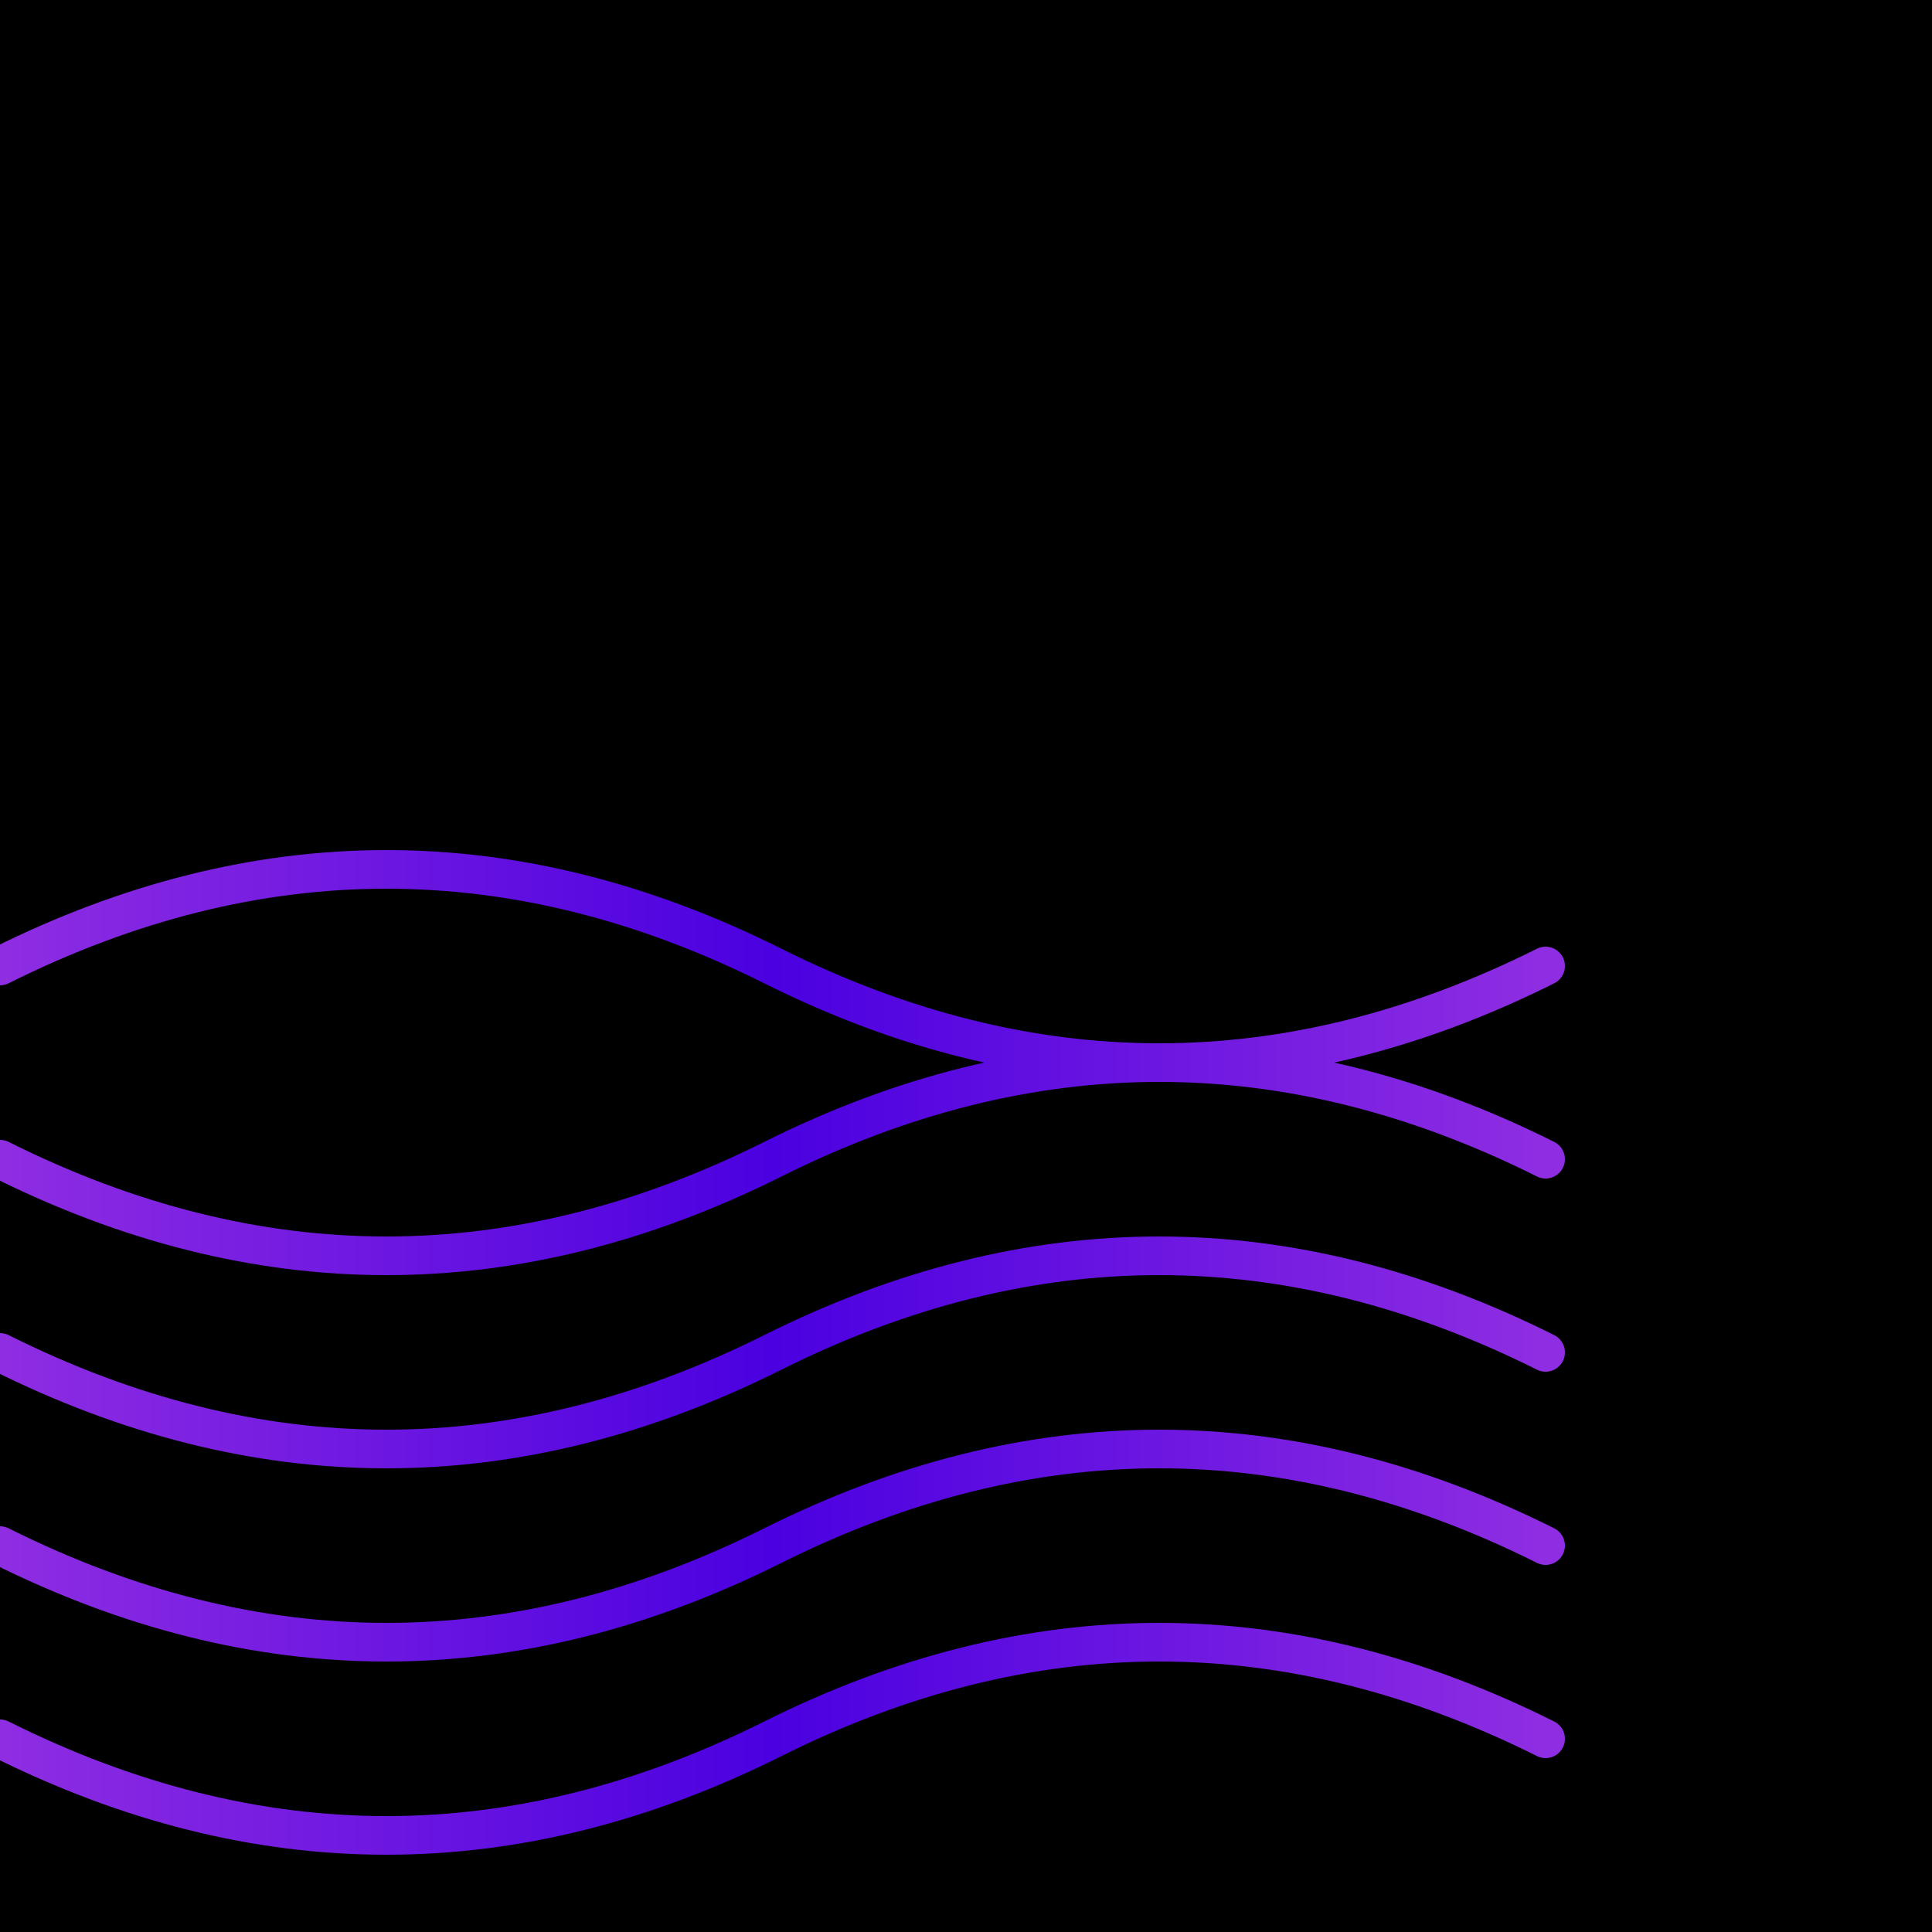
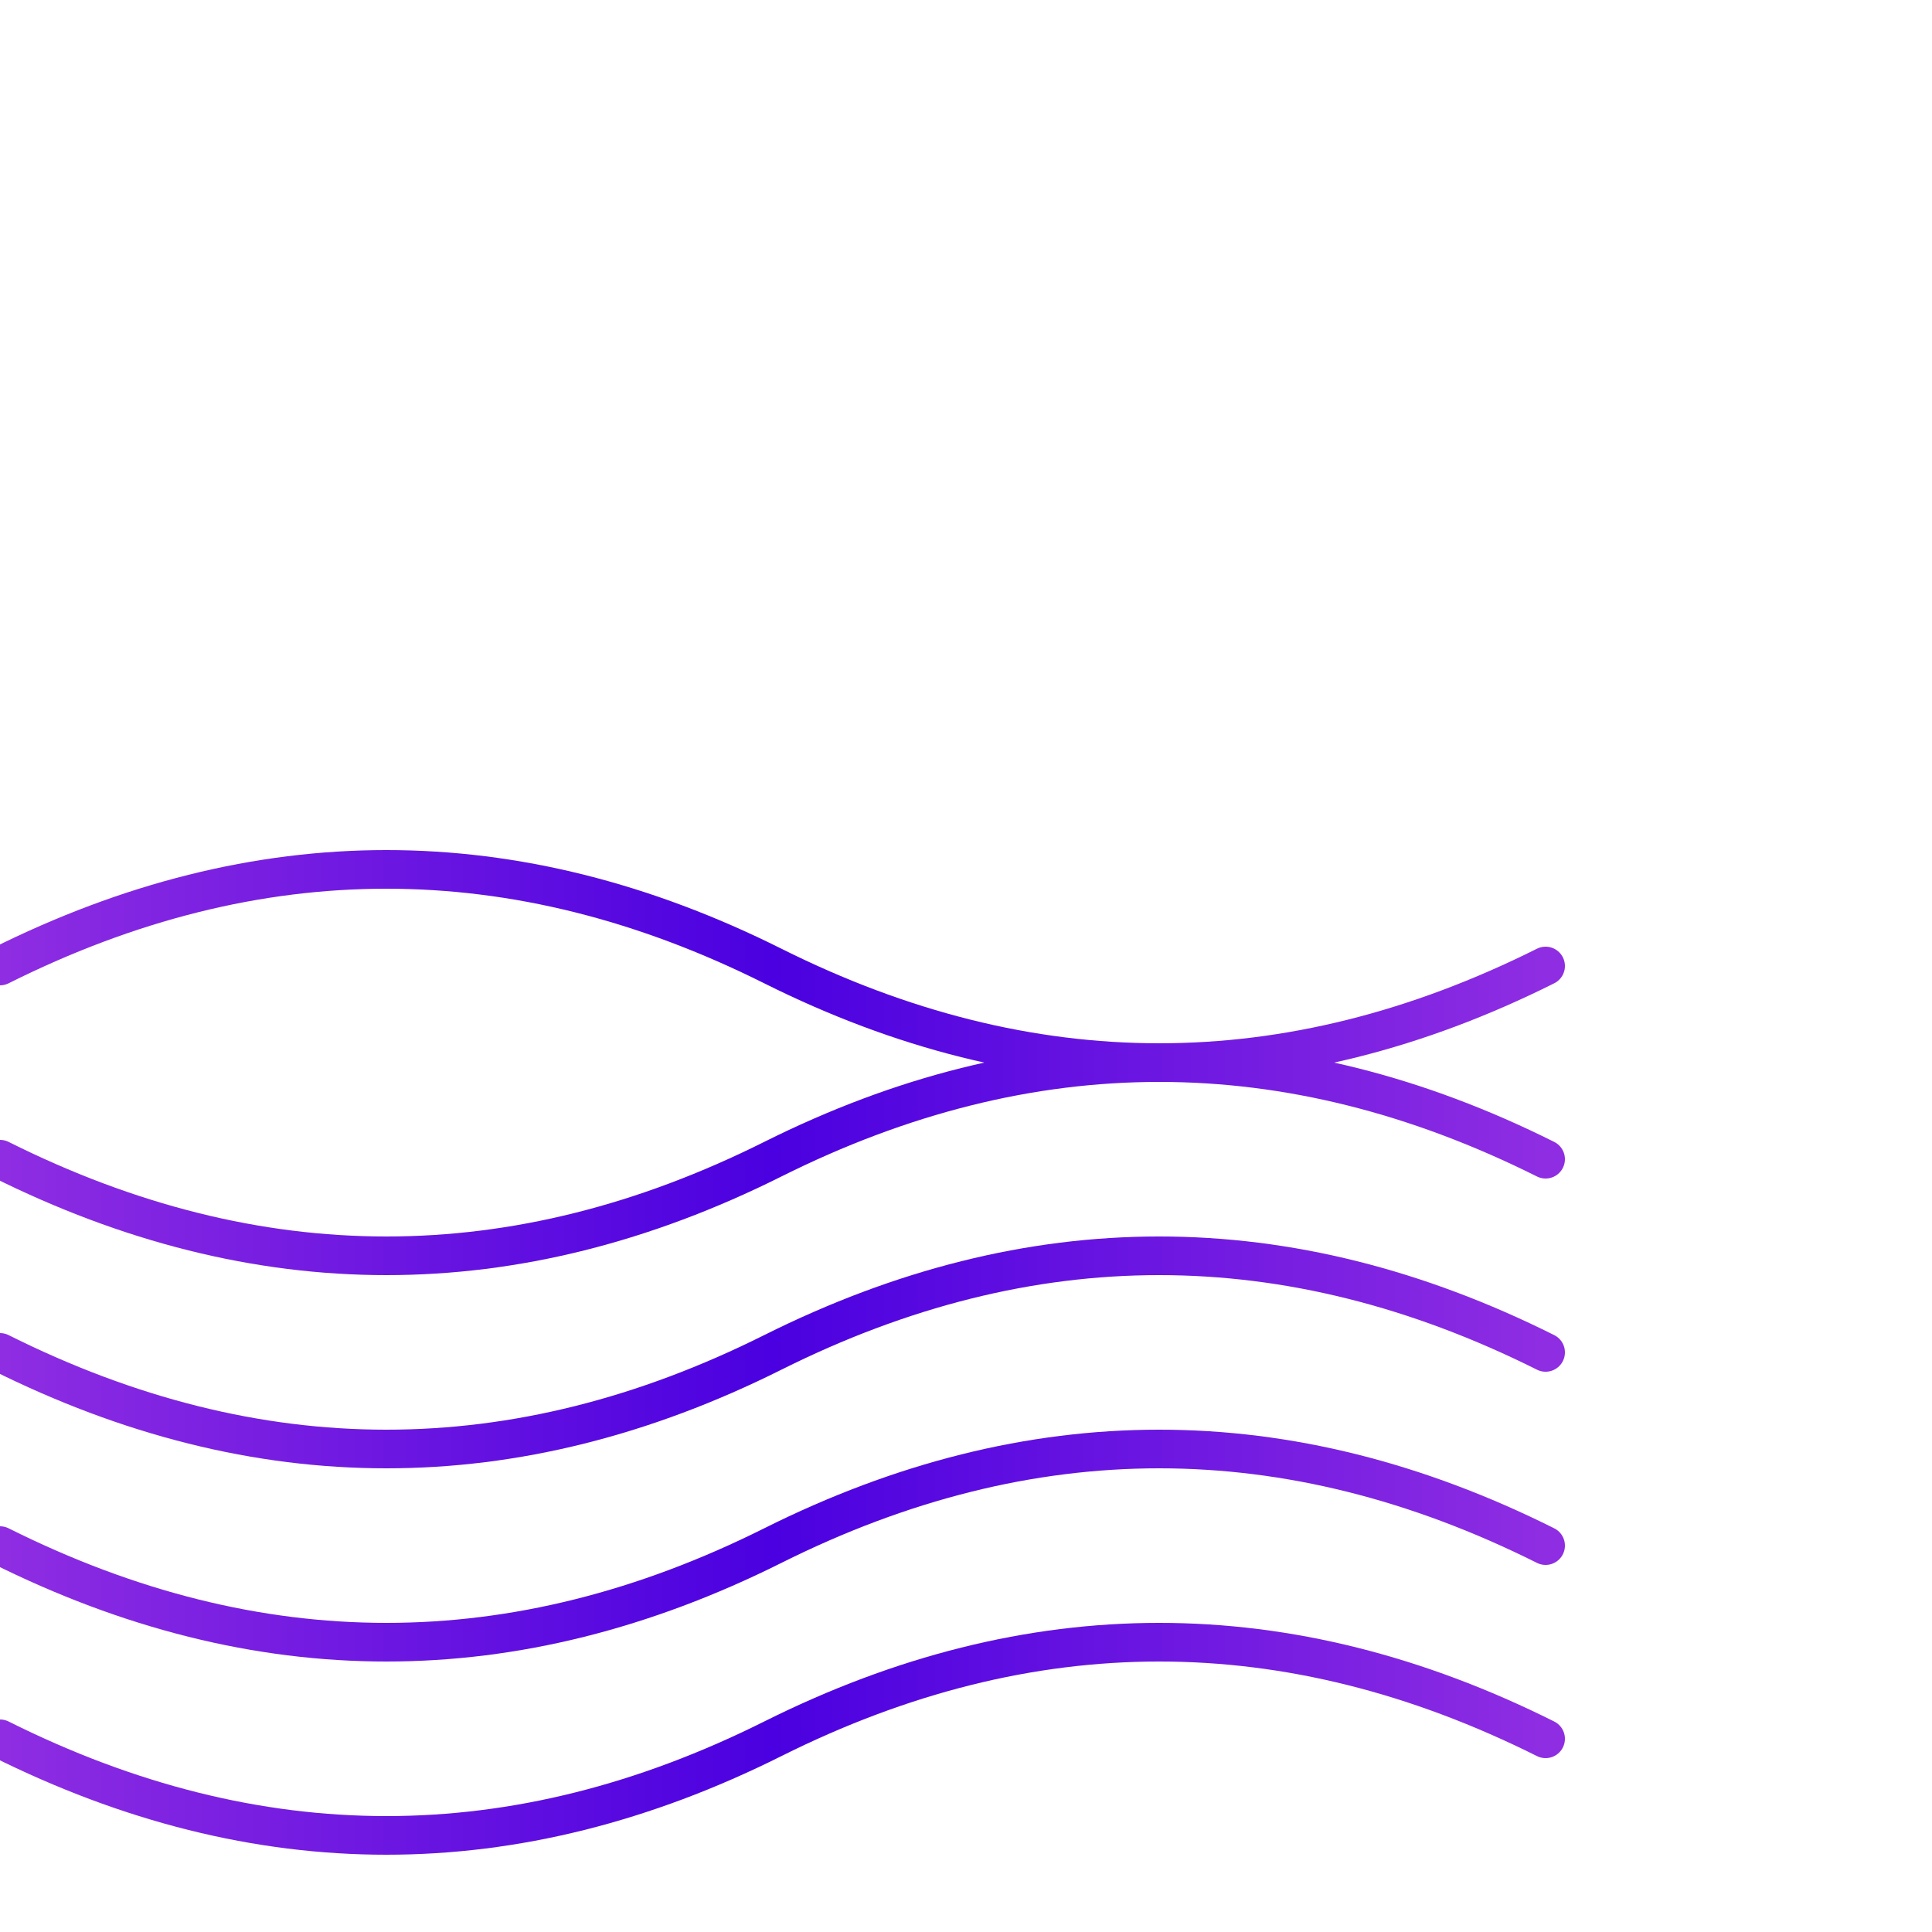
<svg xmlns="http://www.w3.org/2000/svg" viewBox="0 0 500 500">
  <defs>
    <linearGradient id="wave-gradient" x1="0%" y1="0%" x2="100%" y2="0%">
      <stop offset="0%" stop-color="#8E2DE2" />
      <stop offset="50%" stop-color="#4A00E0" />
      <stop offset="100%" stop-color="#8E2DE2" />
    </linearGradient>
  </defs>
-   <rect x="0" y="0" width="500" height="500" fill="#000" />
  <g>
    <path d="M0,250 Q100,200 200,250 T400,250" fill="none" stroke="url(#wave-gradient)" stroke-width="10" stroke-linecap="round">
      <animate attributeName="d" dur="3s" repeatCount="indefinite" values="M0,250 Q100,200 200,250 T400,250;M0,250 Q100,300 200,250 T400,250;M0,250 Q100,150 200,250 T400,250;M0,250 Q100,200 200,250 T400,250" />
    </path>
    <path d="M0,300 Q100,350 200,300 T400,300" fill="none" stroke="url(#wave-gradient)" stroke-width="10" stroke-linecap="round">
      <animate attributeName="d" dur="4s" repeatCount="indefinite" values="M0,300 Q100,350 200,300 T400,300;M0,300 Q100,250 200,300 T400,300;M0,300 Q100,400 200,300 T400,300;M0,300 Q100,350 200,300 T400,300" />
    </path>
    <path d="M0,350 Q100,400 200,350 T400,350" fill="none" stroke="url(#wave-gradient)" stroke-width="10" stroke-linecap="round">
      <animate attributeName="d" dur="5s" repeatCount="indefinite" values="M0,350 Q100,400 200,350 T400,350;M0,350 Q100,300 200,350 T400,350;M0,350 Q100,450 200,350 T400,350;M0,350 Q100,400 200,350 T400,350" />
    </path>
    <path d="M0,400 Q100,450 200,400 T400,400" fill="none" stroke="url(#wave-gradient)" stroke-width="10" stroke-linecap="round">
      <animate attributeName="d" dur="6s" repeatCount="indefinite" values="M0,400 Q100,450 200,400 T400,400;M0,400 Q100,350 200,400 T400,400;M0,400 Q100,500 200,400 T400,400;M0,400 Q100,450 200,400 T400,400" />
    </path>
    <path d="M0,450 Q100,500 200,450 T400,450" fill="none" stroke="url(#wave-gradient)" stroke-width="10" stroke-linecap="round">
      <animate attributeName="d" dur="7s" repeatCount="indefinite" values="M0,450 Q100,500 200,450 T400,450;M0,450 Q100,400 200,450 T400,450;M0,450 Q100,550 200,450 T400,450;M0,450 Q100,500 200,450 T400,450" />\
    </path>
  </g>
</svg>
